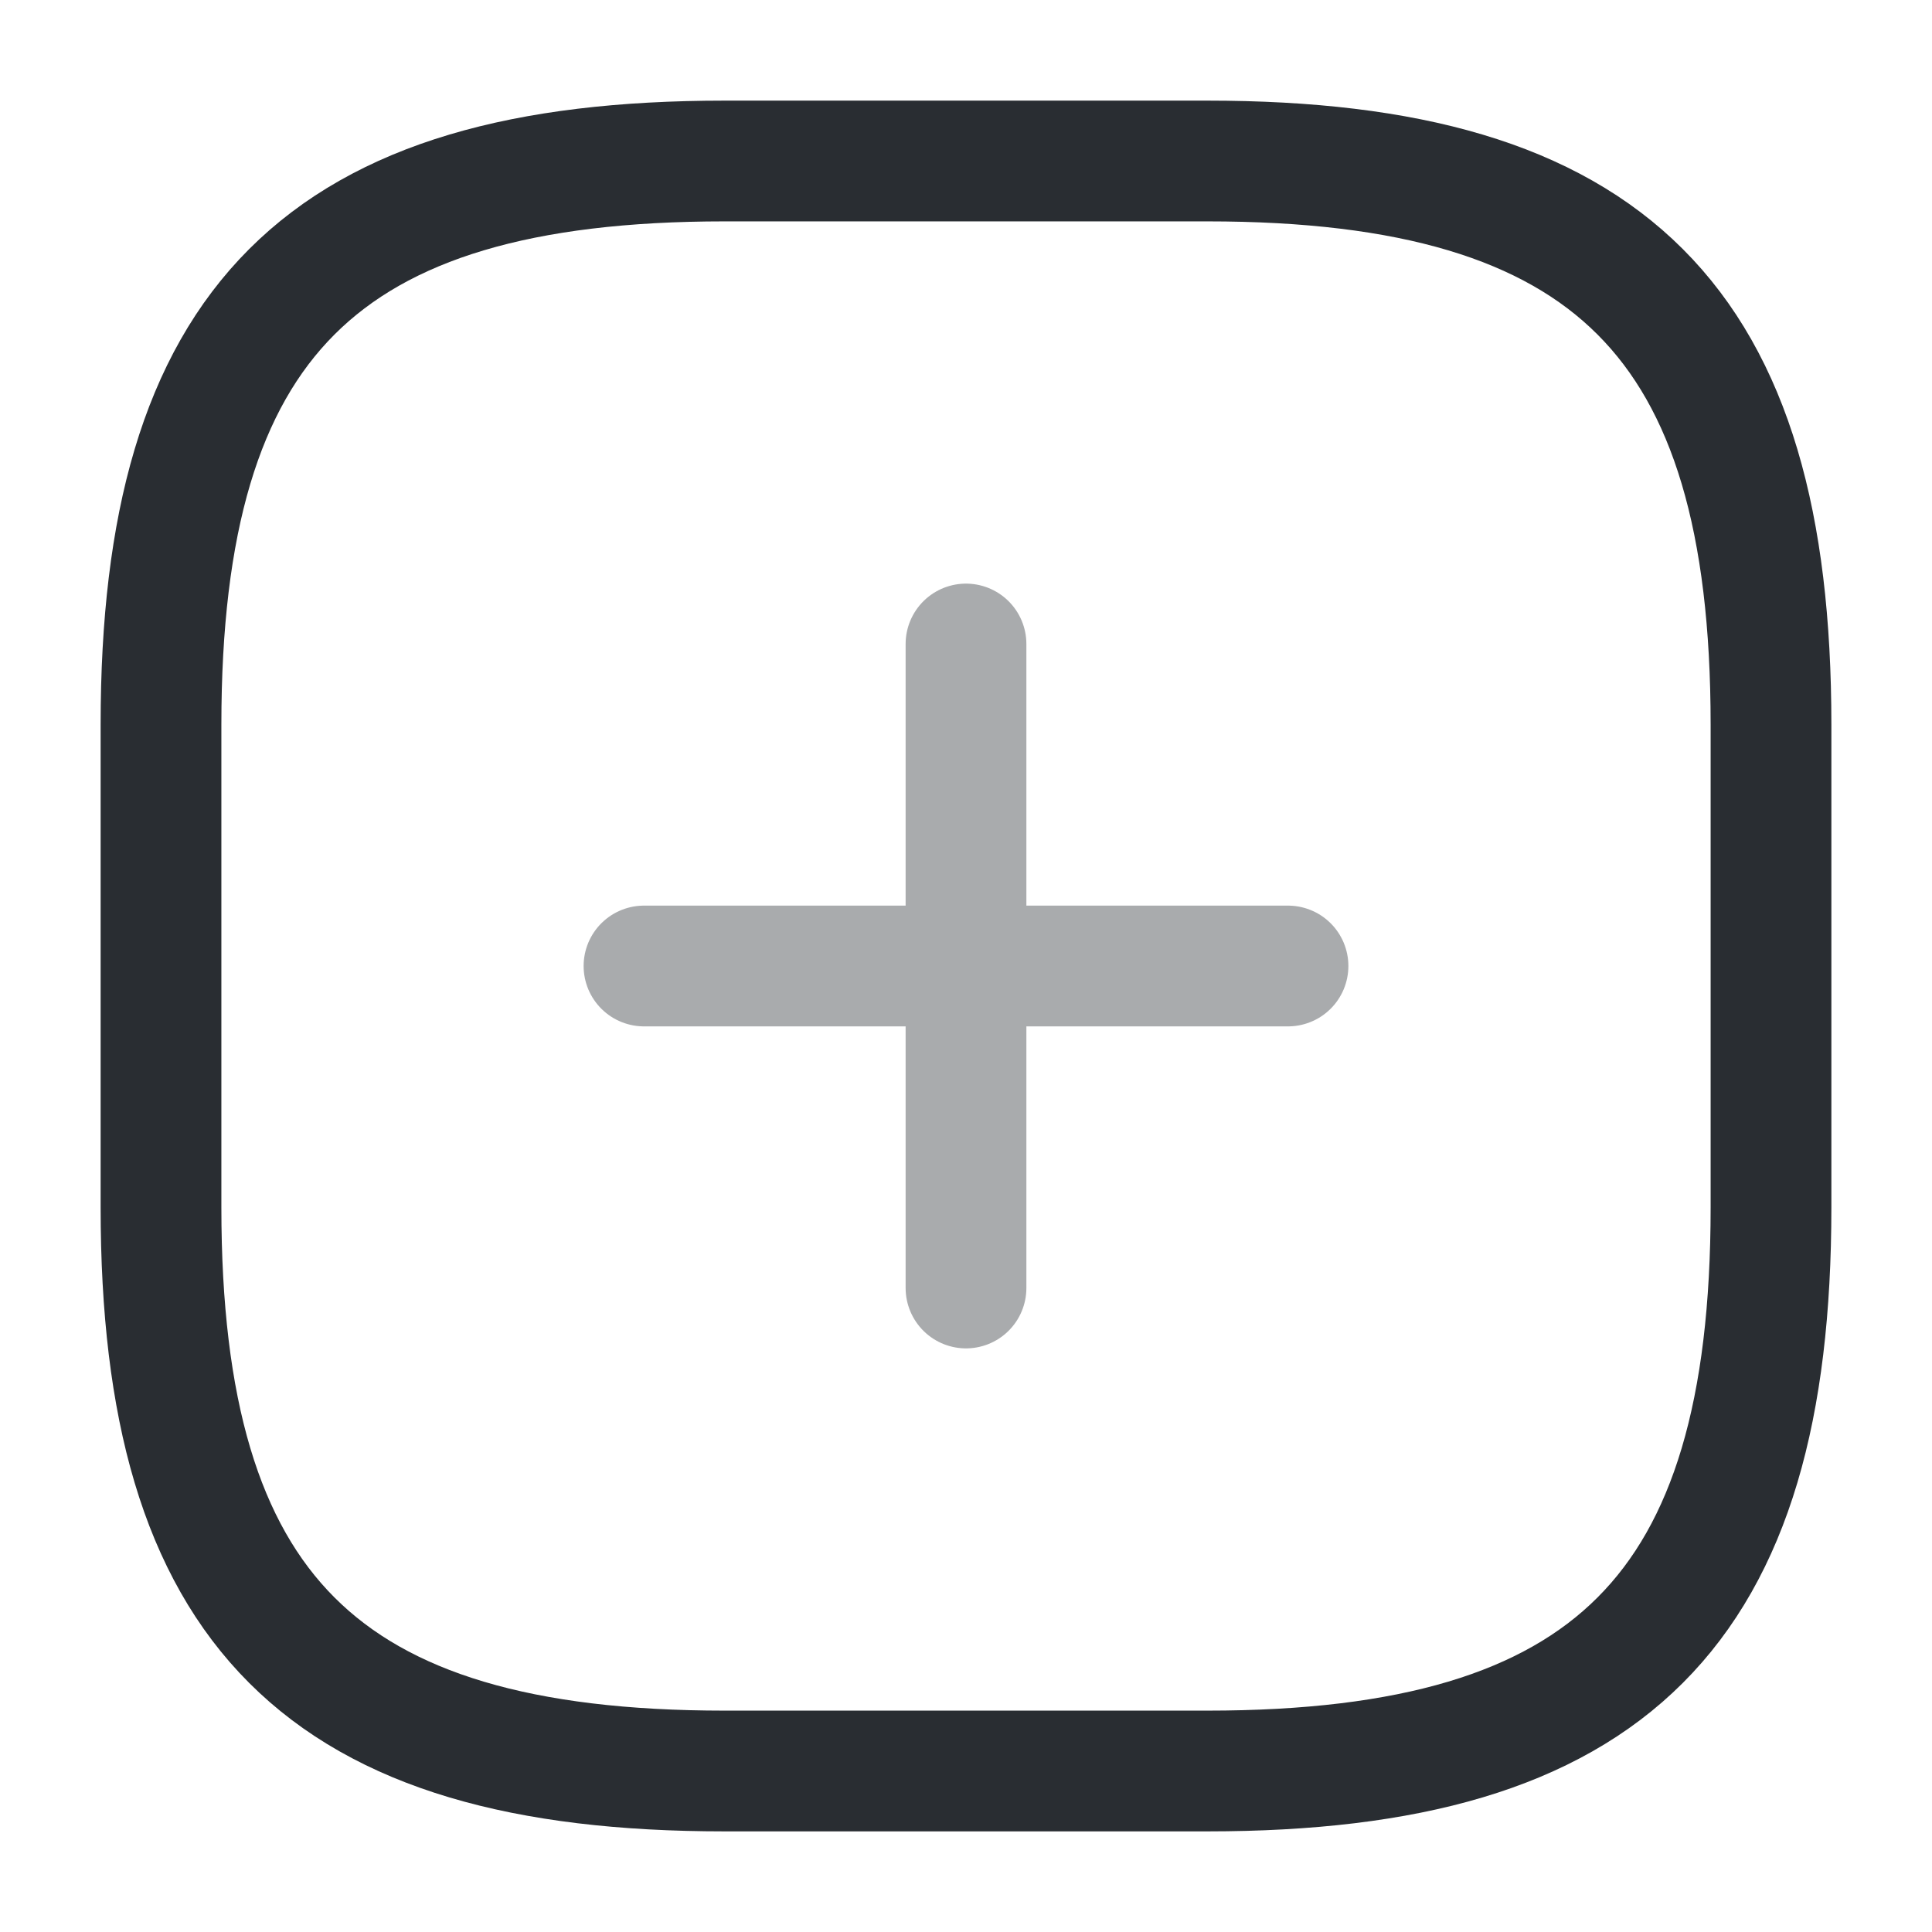
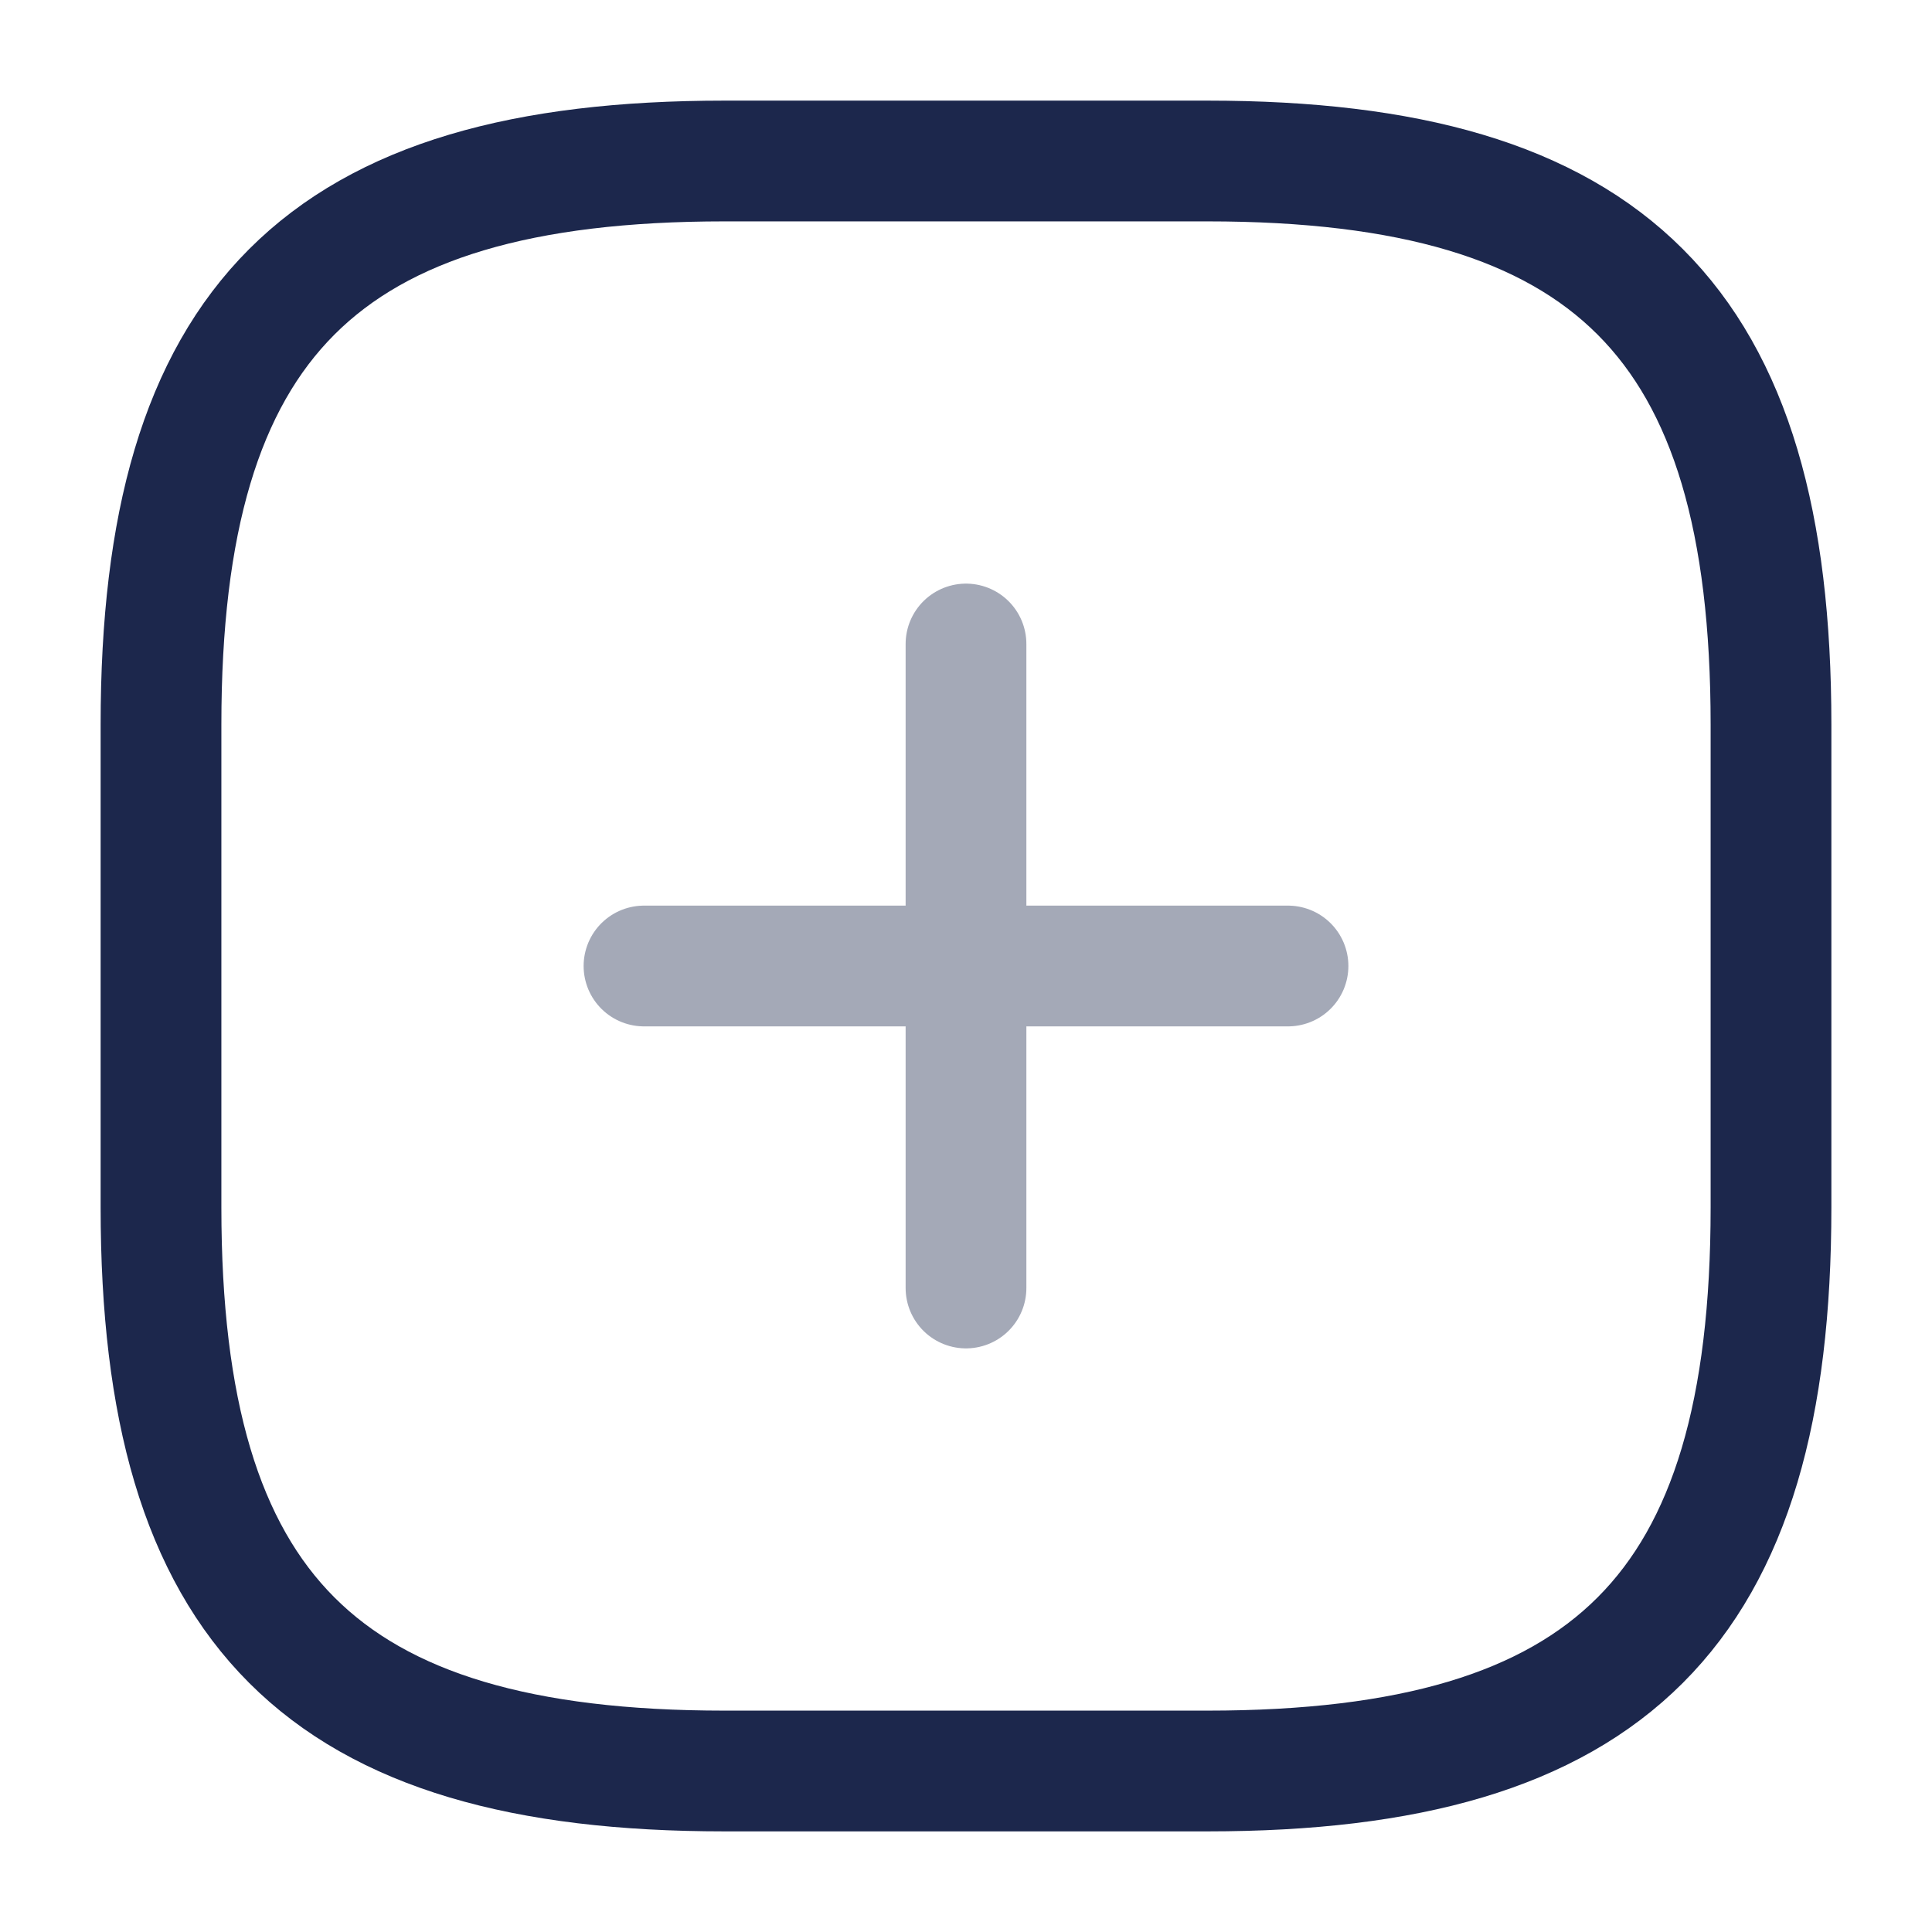
<svg xmlns="http://www.w3.org/2000/svg" width="800px" height="800px" viewBox="0 0 24 24" fill="none">
  <g opacity="0.4">
-     <path d="M8 12H16" stroke="#292D32" stroke-width="1.5" stroke-linecap="round" stroke-linejoin="round" />
-     <path d="M12 16V8" stroke="#292D32" stroke-width="1.5" stroke-linecap="round" stroke-linejoin="round" />
+     <path d="M8 12H16" stroke="#1C274C" stroke-width="1.5" stroke-linecap="round" stroke-linejoin="round" />
+     <path d="M12 16V8" stroke="#1C274C" stroke-width="1.5" stroke-linecap="round" stroke-linejoin="round" />
  </g>
-   <path d="M9 22H15C20 22 22 20 22 15V9C22 4 20 2 15 2H9C4 2 2 4 2 9V15C2 20 4 22 9 22Z" stroke="#292D32" stroke-width="1.5" stroke-linecap="round" stroke-linejoin="round" />
+   <path d="M9 22H15C20 22 22 20 22 15V9C22 4 20 2 15 2H9C4 2 2 4 2 9V15C2 20 4 22 9 22Z" stroke="#1C274C" stroke-width="1.5" stroke-linecap="round" stroke-linejoin="round" />
</svg>
